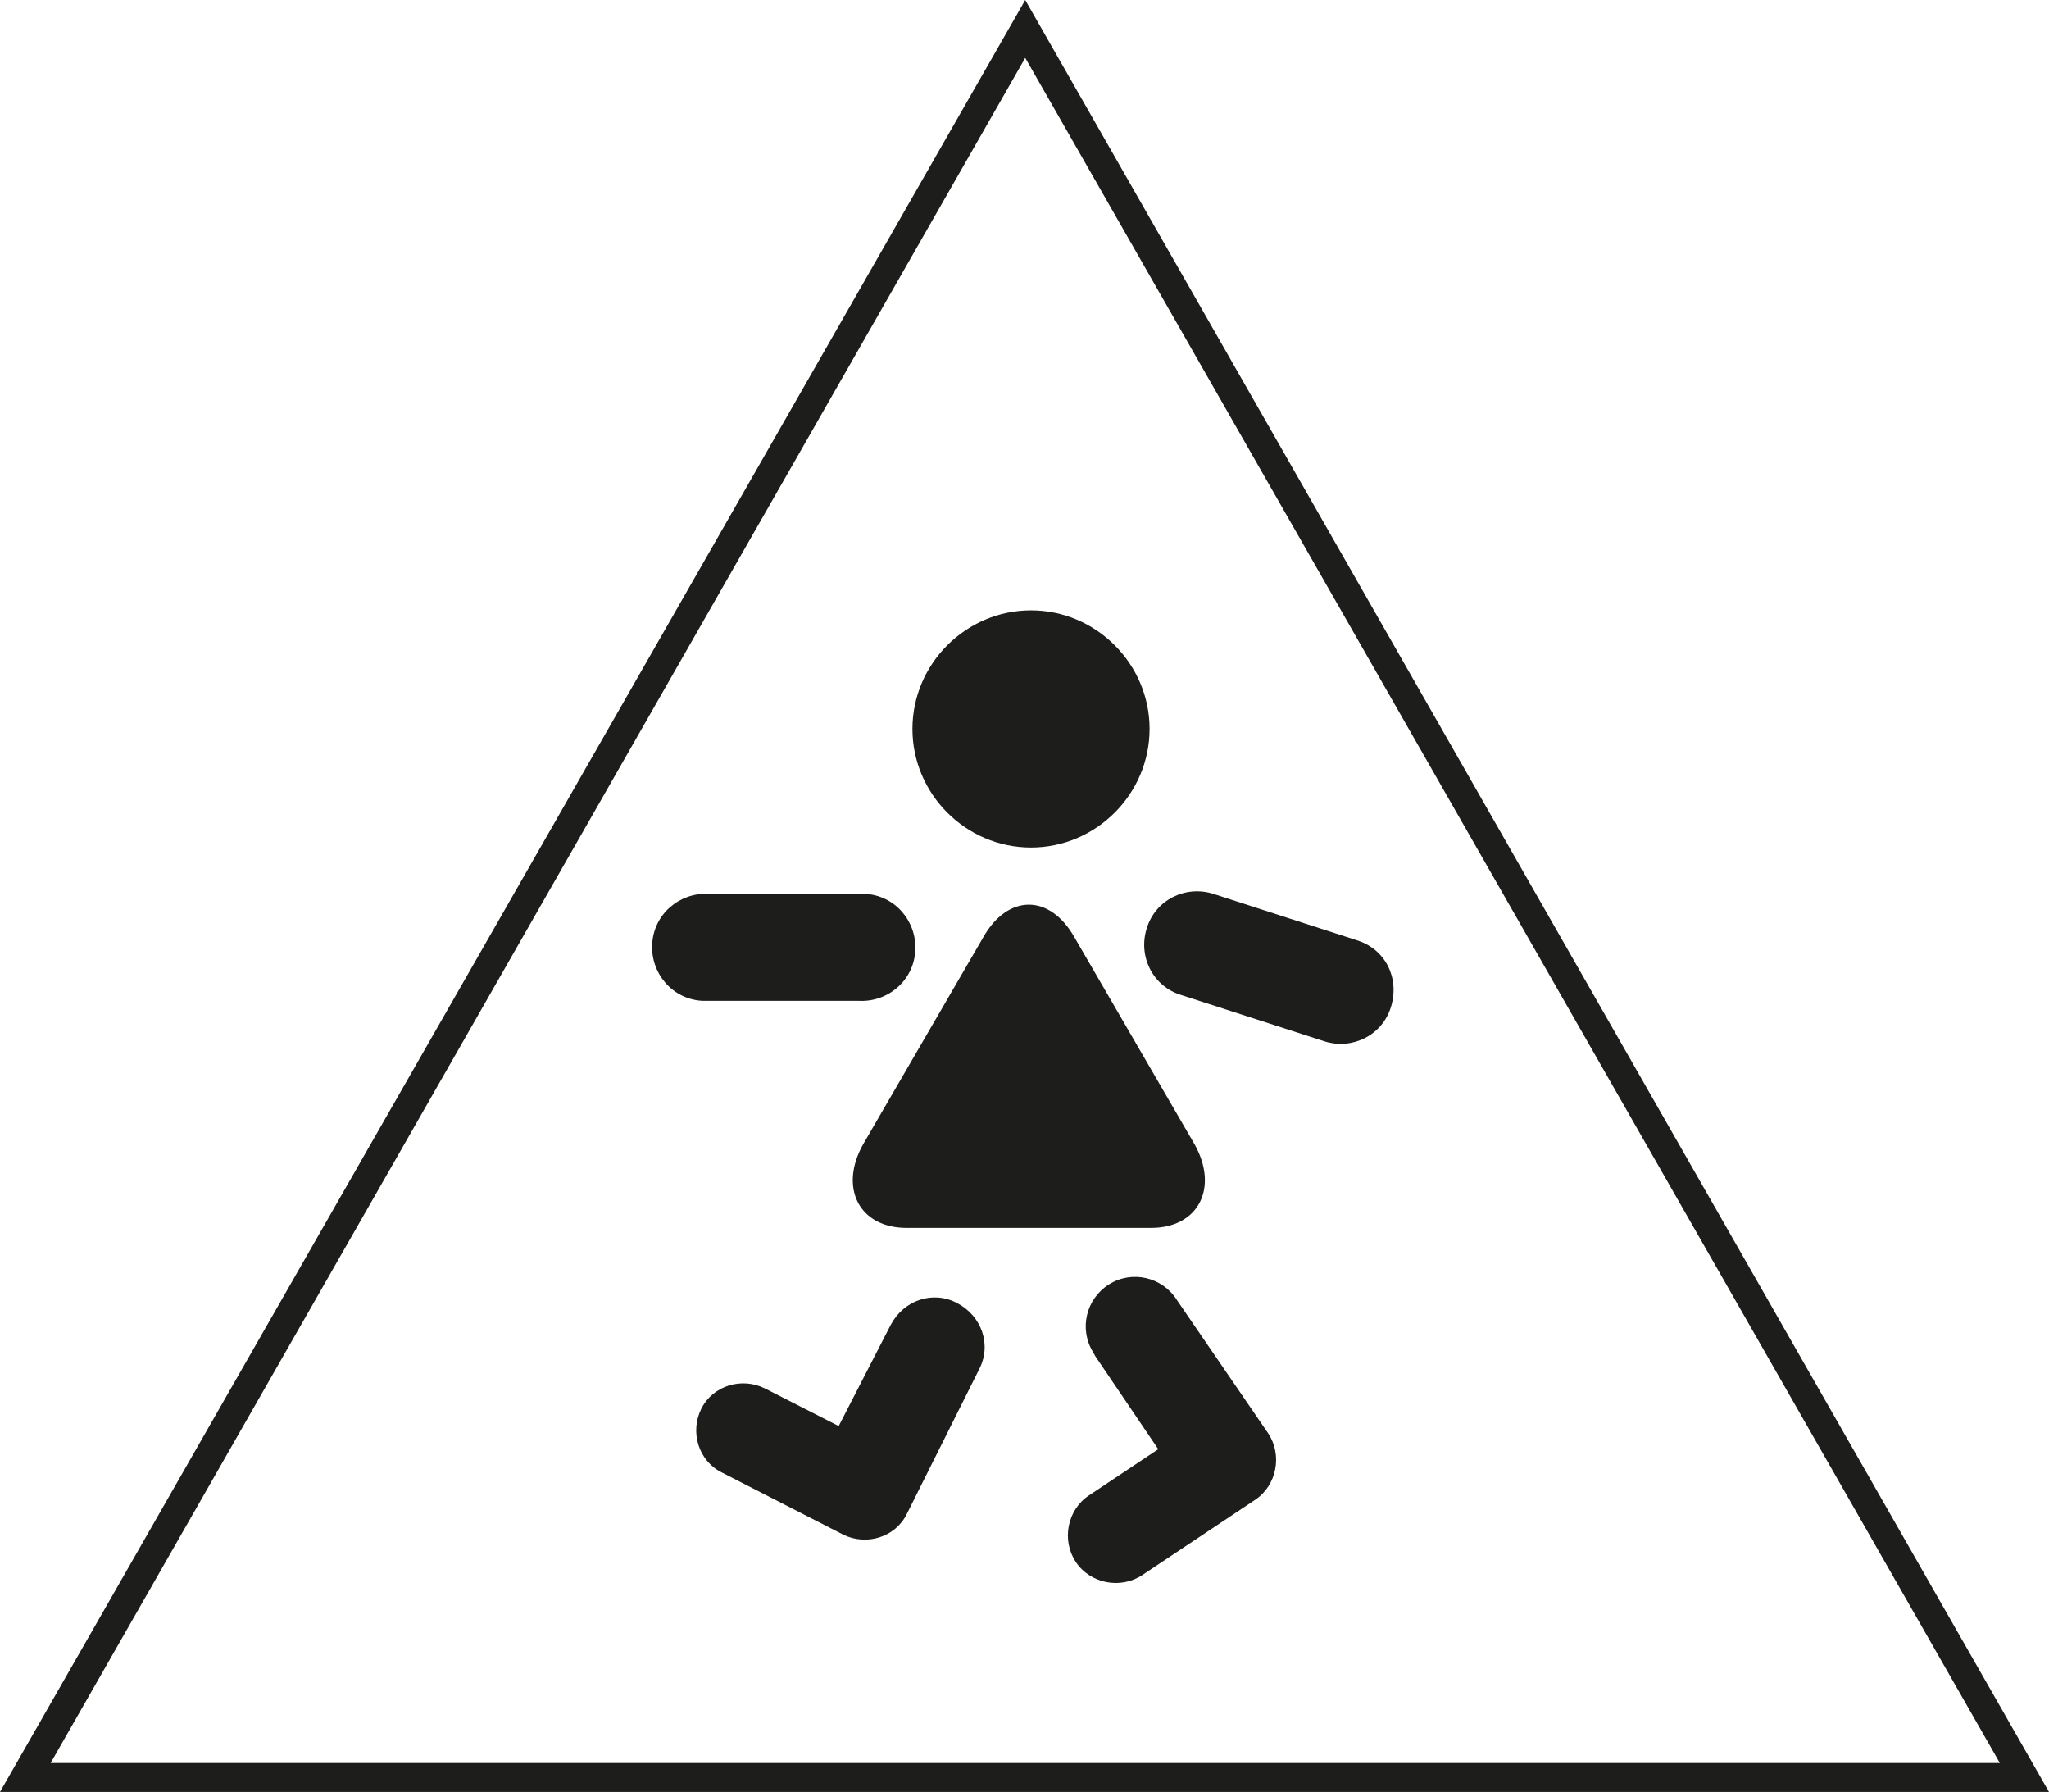
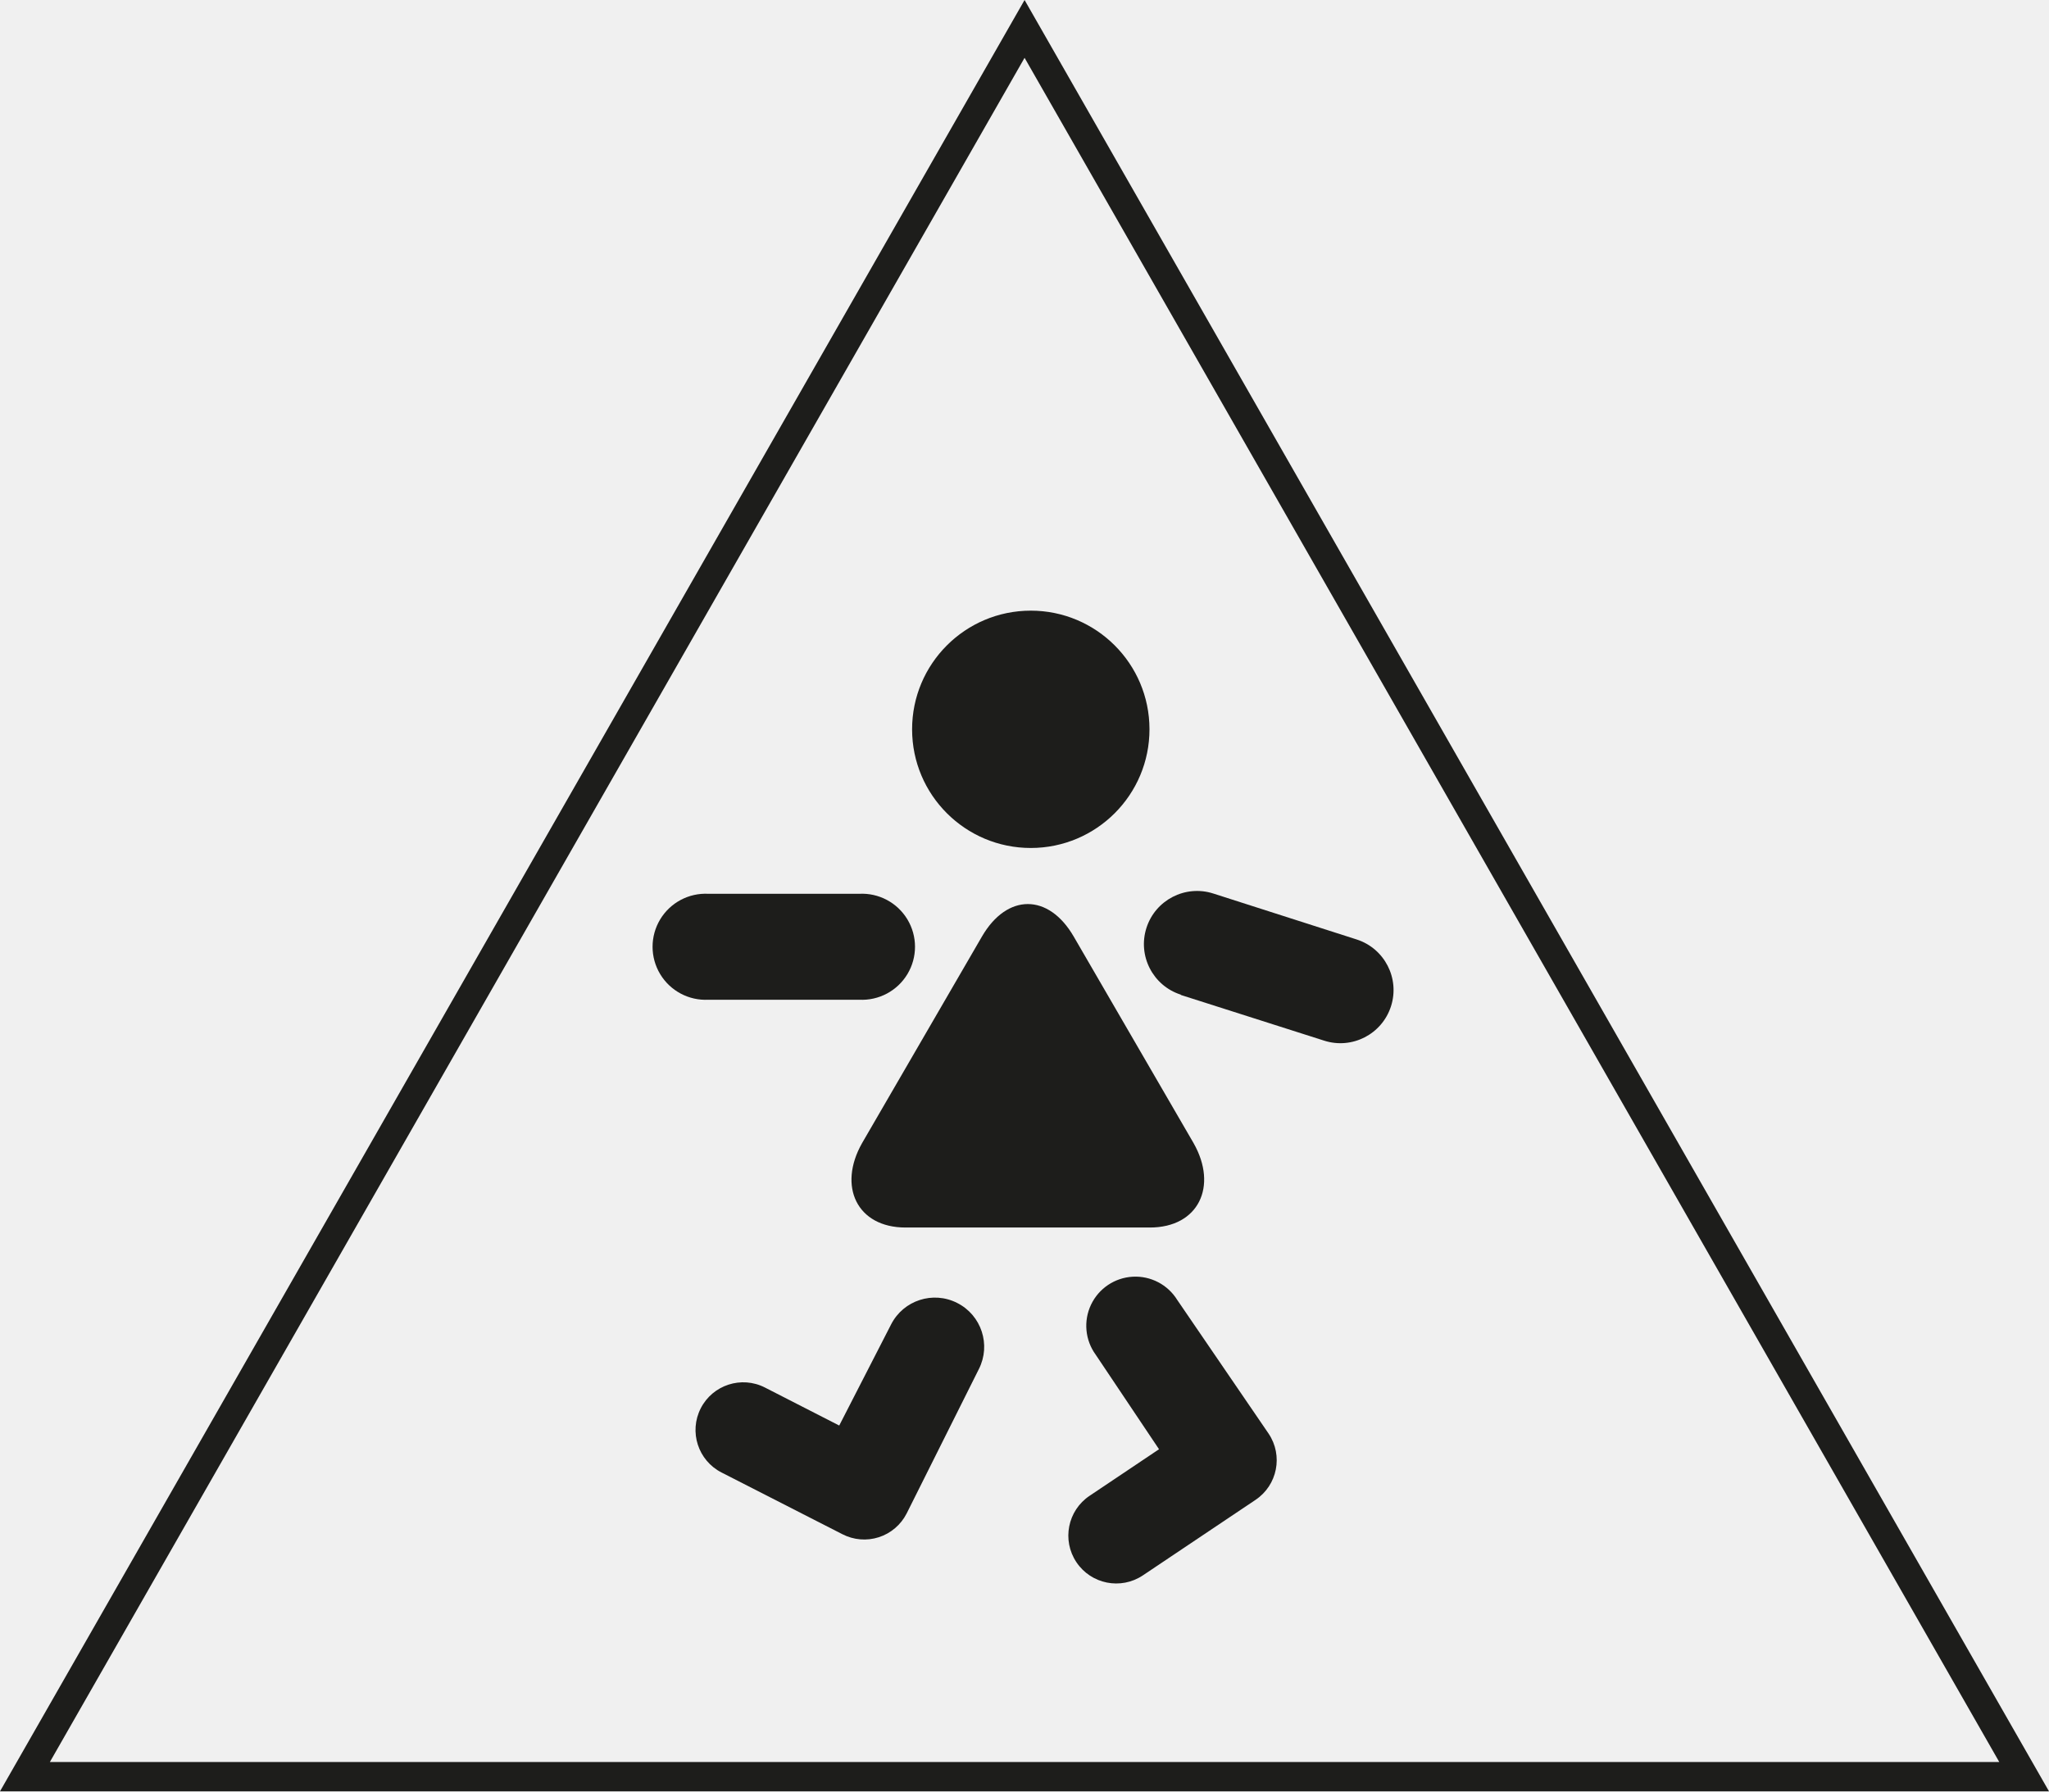
- <svg xmlns="http://www.w3.org/2000/svg" version="1.1" x="0px" y="0px" viewBox="0 0 141.7 123.9" style="enable-background:new 0 0 141.7 123.9;" xml:space="preserve">
-   <style type="text/css">
- 	.st0{fill:#FFFFFF;}
- 	.st1{fill:#1D1D1B;}
- 	.st2{fill-rule:evenodd;clip-rule:evenodd;fill:#1D1D1B;}
- </style>
-   <g id="Laag_2">
-     <rect y="0" class="st0" width="141.7" height="123.9" />
-   </g>
-   <g id="Laag_1">
-     <path class="st1" d="M70.9,4l67.4,117.9H3.5L70.9,4 M70.9,0L0,123.9h141.7L70.9,0z" />
-     <path class="st2" d="M81.4,89.9c-1-1.6-3.1-2.1-4.7-1.1c-1.6,1-2.1,3.1-1.1,4.7c0,0.1,0.1,0.1,0.1,0.2l4.4,6.5l-4.8,3.2   c-1.5,1-1.9,3.1-0.9,4.6s3.1,1.9,4.6,0.9l0,0l7.8-5.2c1.5-1,1.9-3.1,0.9-4.6c0,0,0,0,0,0L81.4,89.9z" />
-     <path class="st2" d="M82.6,79.1l-8.3-14.3c-1.7-3-4.6-3-6.3,0l-8.3,14.3c-1.7,3-0.3,5.8,3,5.8h16.9C82.9,84.9,84.3,82.1,82.6,79.1z   " />
-     <path class="st2" d="M66.2,90.1c-1.7-0.9-3.7-0.2-4.6,1.5l-3.6,7L52.9,96c-1.6-0.8-3.6-0.2-4.4,1.4c-0.8,1.6-0.2,3.6,1.4,4.4   l8.4,4.3c1.6,0.8,3.6,0.2,4.4-1.4c0,0,0,0,0,0l5-10C68.6,93,67.9,91,66.2,90.1C66.2,90.2,66.2,90.2,66.2,90.1z" />
-     <path class="st2" d="M71.3,42.2c-4.5,0-8.2,3.7-8.2,8.2s3.7,8.2,8.2,8.2c4.5,0,8.2-3.7,8.2-8.2c0,0,0,0,0,0   C79.5,45.9,75.8,42.2,71.3,42.2z" />
-     <path class="st2" d="M59.4,69.2c2,0.1,3.8-1.4,3.9-3.5c0.1-2-1.4-3.8-3.5-3.9c-0.1,0-0.3,0-0.4,0H49c-2-0.1-3.8,1.4-3.9,3.5   c-0.1,2,1.4,3.8,3.5,3.9c0.1,0,0.3,0,0.4,0H59.4z" />
-     <path class="st2" d="M81.7,68.8l9.9,3.2c1.9,0.6,4-0.4,4.6-2.4s-0.4-4-2.4-4.6l-9.9-3.2c-1.9-0.6-4,0.4-4.6,2.4   C78.7,66.1,79.7,68.2,81.7,68.8L81.7,68.8z" />
-   </g>
+ <svg xmlns="http://www.w3.org/2000/svg" id="Laag_1" data-name="Laag 1" viewBox="0 0 141.73 123.94">
+   <defs>
+     <style>.cls-1,.cls-2{fill:#1d1d1b;}.cls-2{fill-rule:evenodd;}</style>
+   </defs>
+   <path class="cls-1" d="M70.87,4l67.42,117.91H3.45L70.87,4m0-4L0,123.94H141.73L70.87,0Z" />
+   <path class="cls-2" d="M81.43,89.94a3.4,3.4,0,1,0-5.64,3.79l4.38,6.54-4.8,3.22A3.3,3.3,0,1,0,79.05,109l7.8-5.23a3.3,3.3,0,0,0,.9-4.58Z" />
+   <path class="cls-2" d="M82.56,79.09,74.27,64.8c-1.74-3-4.61-3-6.35,0L59.63,79.09c-1.7,3-.34,5.84,3,5.84H79.54C82.9,84.93,84.26,82.08,82.56,79.09Z" />
+   <path class="cls-2" d="M66.21,90.15a3.4,3.4,0,0,0-4.57,1.48l-3.59,7L52.91,96a3.3,3.3,0,1,0-3,5.88l8.36,4.27a3.29,3.29,0,0,0,4.44-1.43l5-10A3.4,3.4,0,0,0,66.21,90.15Z" />
+   <path class="cls-2" d="M71.3,42.25a8.21,8.21,0,1,0,8.21,8.2A8.21,8.21,0,0,0,71.3,42.25Z" />
+   <path class="cls-2" d="M59.43,69.17a3.67,3.67,0,1,0,0-7.33H49a3.67,3.67,0,1,0,0,7.33Z" />
+   <path class="cls-2" d="M81.68,68.84,91.59,72a3.67,3.67,0,0,0,2.25-7l-9.92-3.18a3.66,3.66,0,1,0-2.24,7Z" />
</svg>
